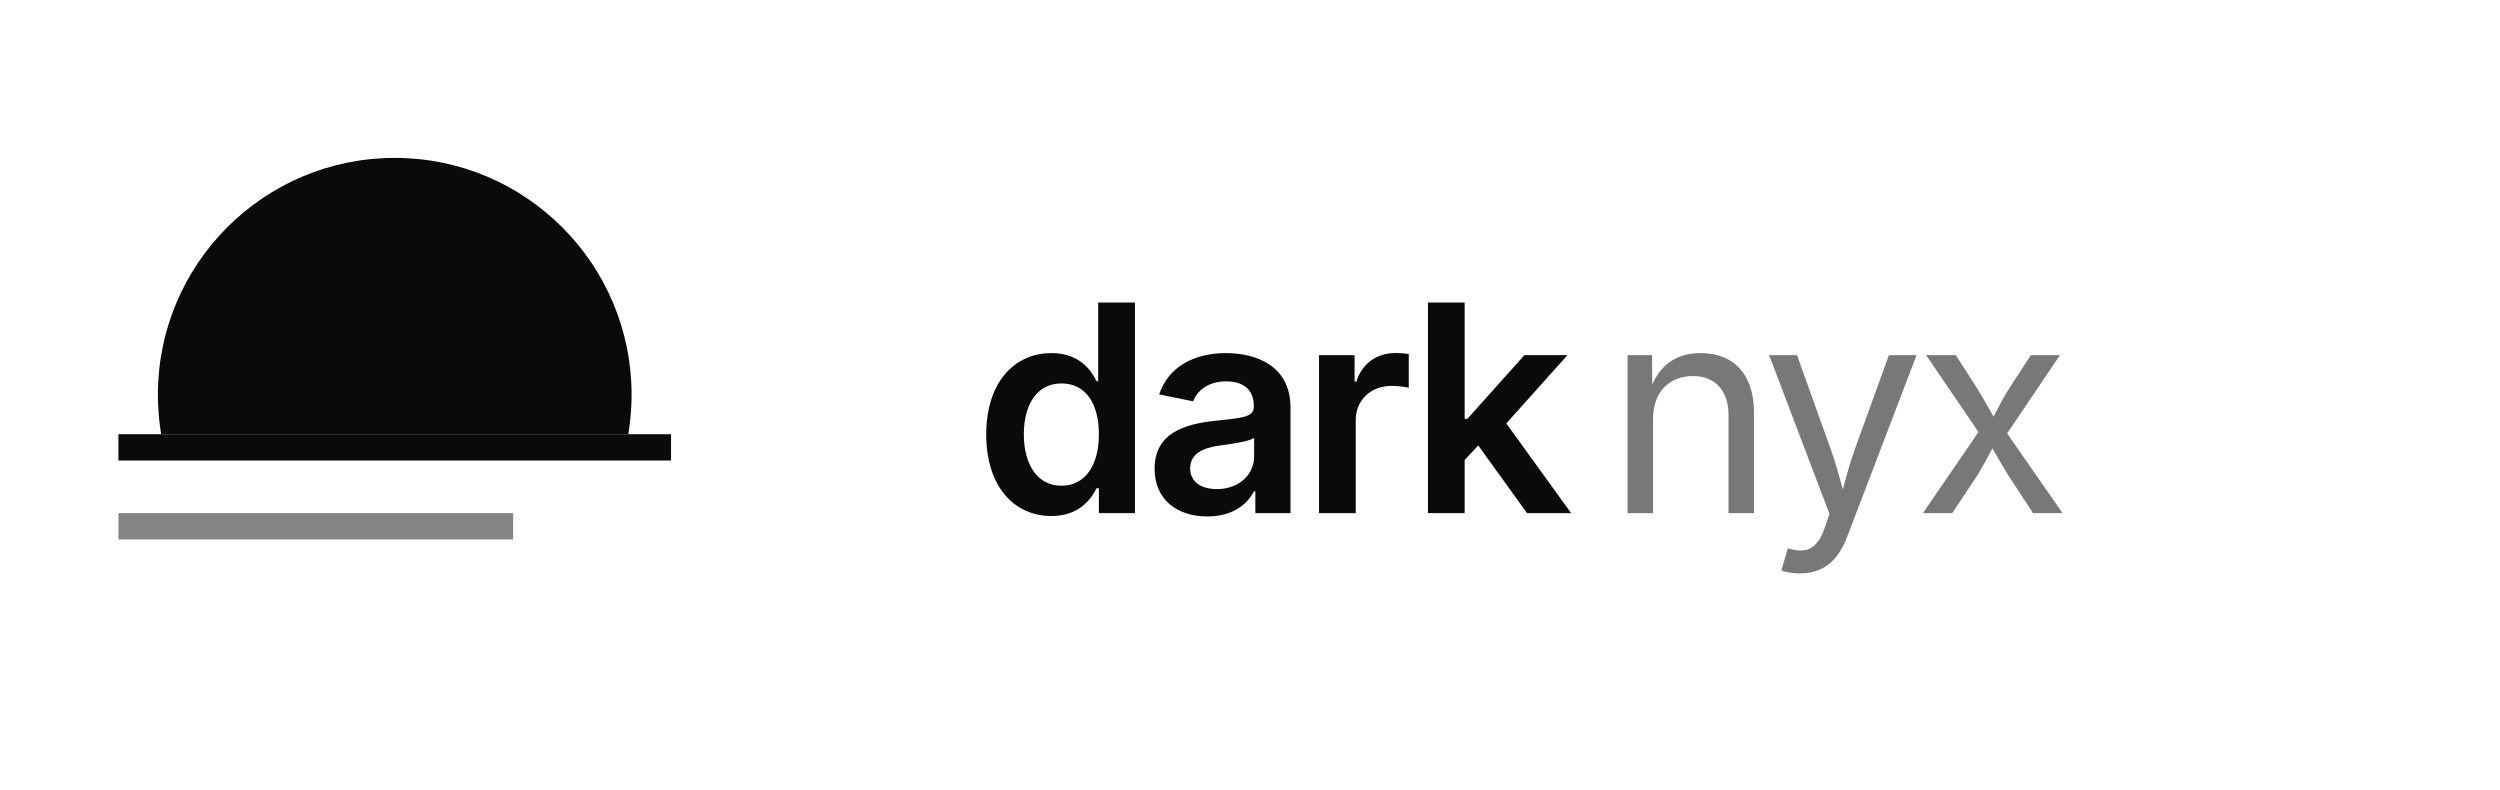
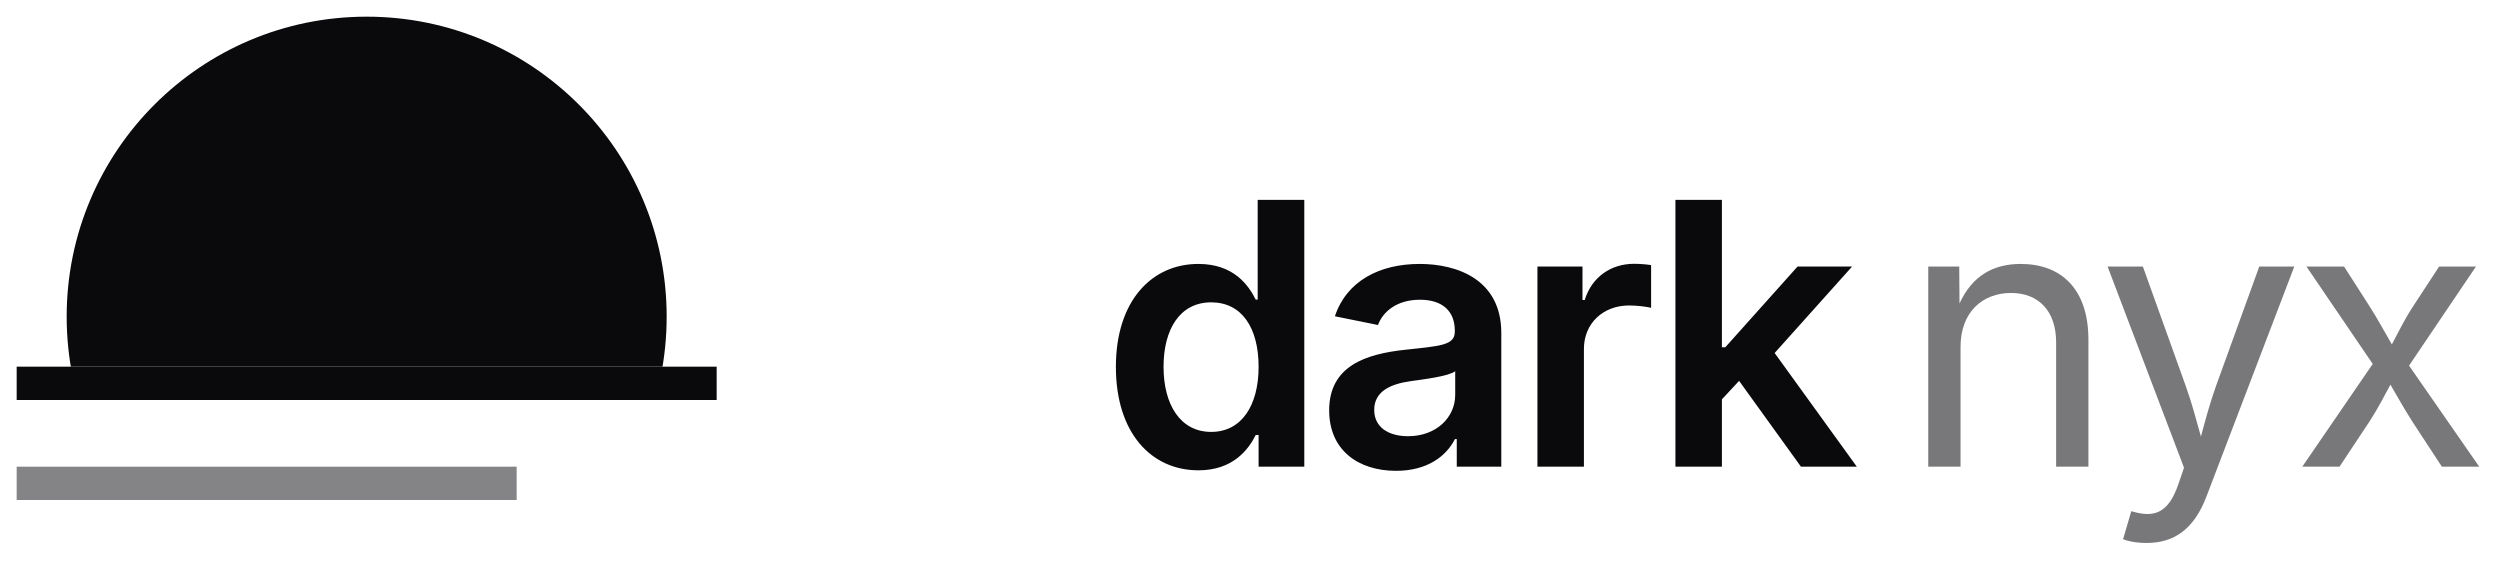
- <svg xmlns="http://www.w3.org/2000/svg" width="380" height="120" viewBox="0 0 380 120">
+ <svg xmlns="http://www.w3.org/2000/svg" width="300" height="68" viewBox="16 22 300 68">
  <defs>
    <clipPath id="lh">
      <rect x="0" y="0" width="120" height="66" />
    </clipPath>
  </defs>
  <g>
    <circle cx="60" cy="60" r="36" fill="#0a0a0d" clip-path="url(#lh)" />
    <rect x="18" y="66" width="84" height="4" fill="#0a0a0d" />
    <rect x="18" y="78" width="60" height="4" fill="#0a0a0d" opacity="0.5" />
  </g>
  <text x="148" y="78" fill="#0a0a0d" font-family="Space Grotesk, Inter, sans-serif" font-size="44" font-weight="600" letter-spacing="-1.6">dark</text>
  <text x="244" y="78" fill="#0a0a0d" opacity="0.55" font-family="Space Grotesk, Inter, sans-serif" font-size="44" font-weight="400" letter-spacing="-1.6">nyx</text>
</svg>
